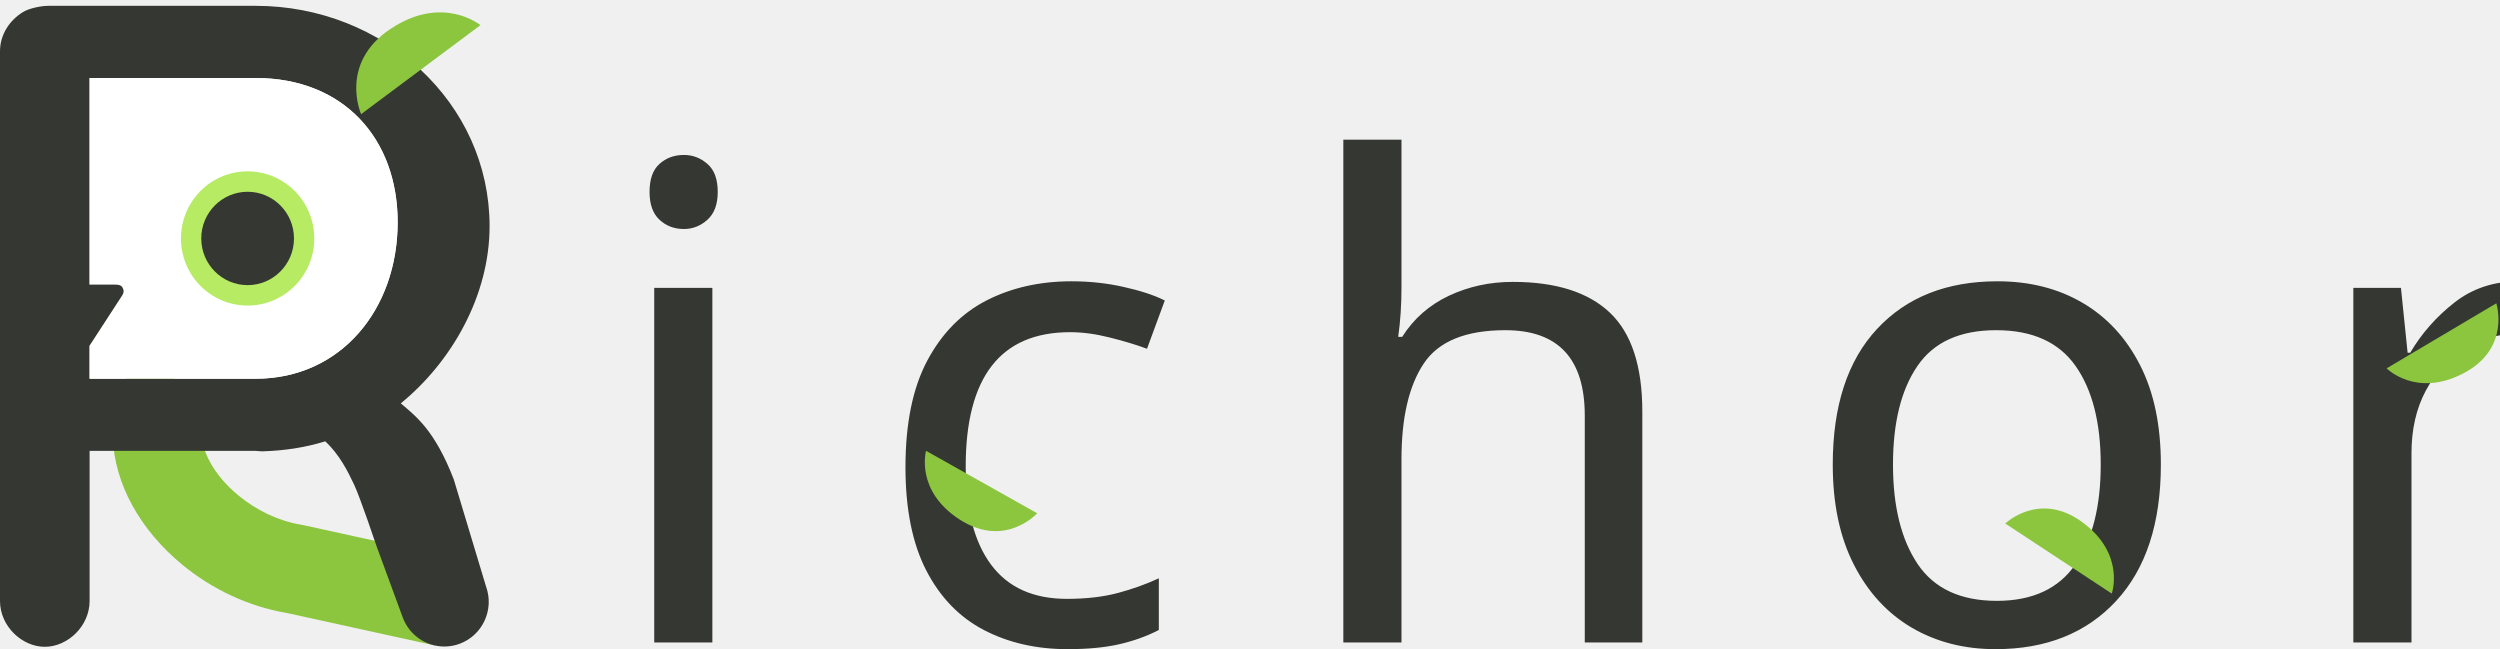
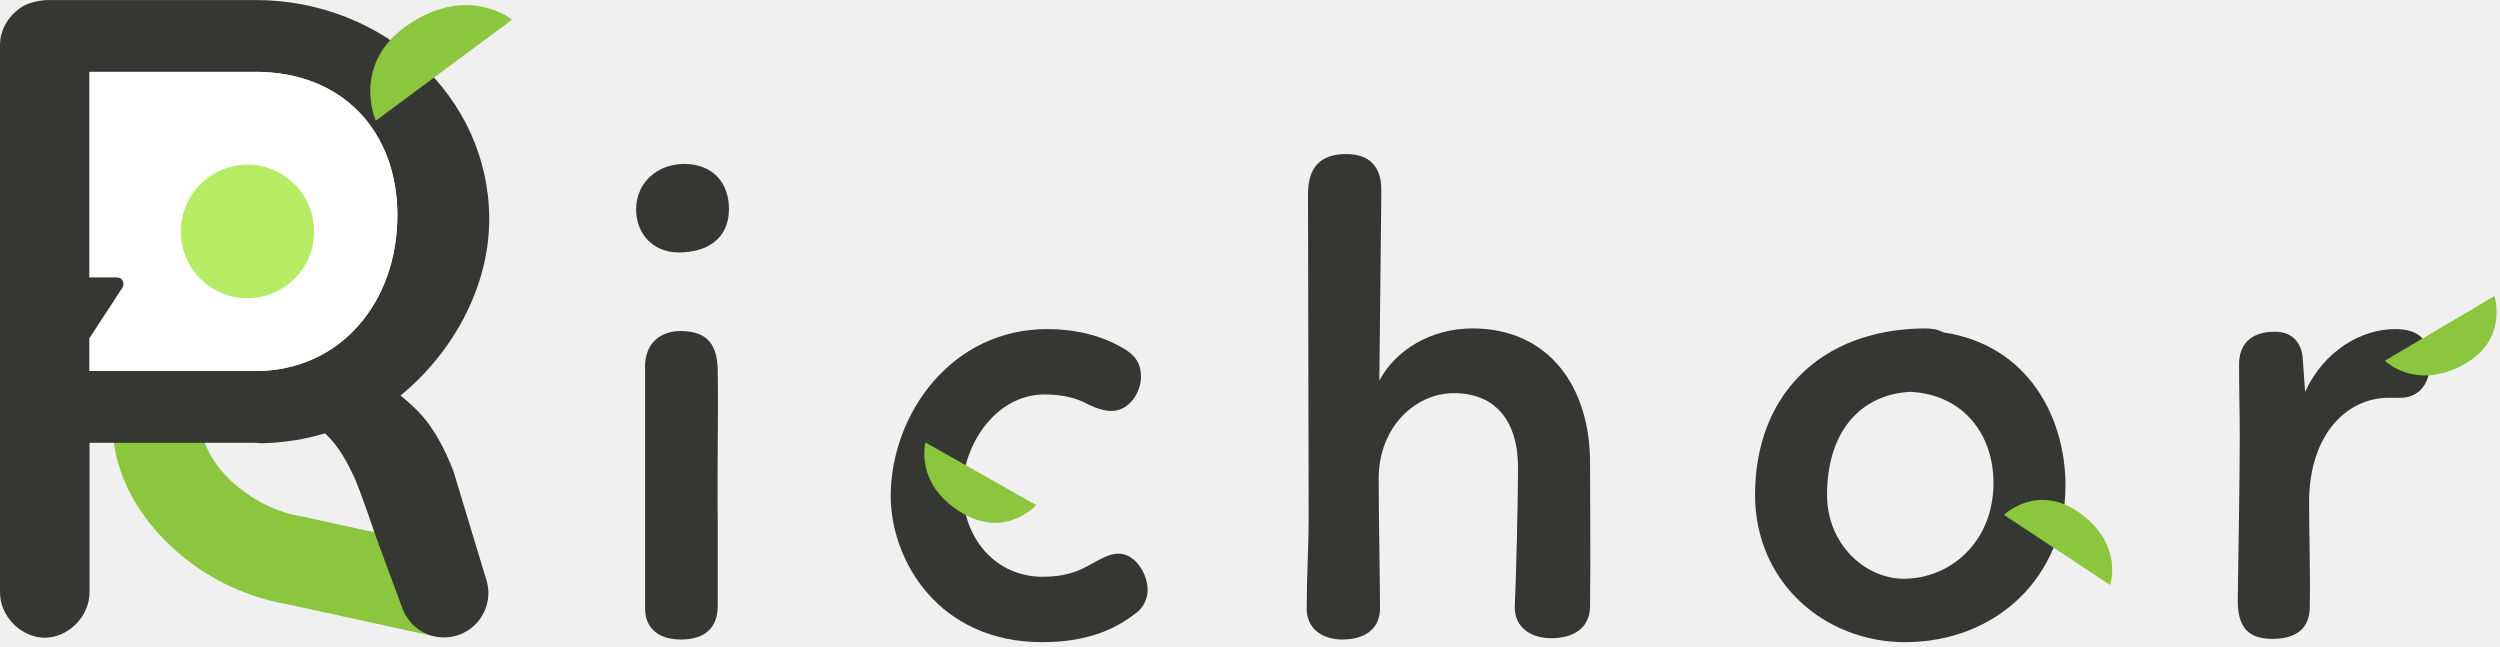
- <svg xmlns="http://www.w3.org/2000/svg" width="393px" height="102px" viewBox="0 0 393 102" version="1.1">
+ <svg xmlns="http://www.w3.org/2000/svg" width="433px" height="112px" viewBox="0 0 433 112" version="1.1">
  <defs />
  <g id="Page-1" stroke="none" stroke-width="1" fill="none" fill-rule="evenodd">
-     <g id="home-" transform="translate(-448, -288)">
-       <g id="Group" transform="translate(448, 288)">
+     <g id="home-" transform="translate(-428, -284)">
+       <g id="Group-2" transform="translate(428, 284)">
        <g id="Page-1">
-           <path d="M68.363,101.47 L44.978,96.34 C39.202,95.368 33.428,92.7 28.695,88.81 C21.976,83.288 17.983,75.997 17.741,68.811 C17.561,63.475 19.515,58.6 23.24,55.089 L32.779,65.35 C32.284,65.817 31.633,66.632 31.691,68.333 C31.771,70.719 33.345,74.49 37.522,77.924 C40.433,80.315 43.937,81.939 47.387,82.494 L47.771,82.568 L71.335,87.74 L68.363,101.47 Z" id="Fill-1" fill="#8CC63F" />
-           <path d="M14.085,12.263 L40.193,12.263 C54.025,12.263 62.514,21.807 62.514,34.922 C62.514,48.636 53.571,59.536 40.193,59.536 L14.085,59.536 L14.085,12.263 Z M59.187,85.842 L63.303,97.042 C64.347,99.88 67.013,101.634 69.85,101.634 C70.655,101.634 71.473,101.492 72.271,101.195 C75.886,99.847 77.732,95.804 76.395,92.167 L71.335,75.367 C68.317,67.563 65.33,65.406 63.006,63.406 C70.935,56.936 76.962,46.548 76.962,35.551 C76.962,16.145 60.287,0.917 40.193,0.917 L7.603,0.917 C6.511,0.917 4.568,1.282 3.57,1.923 C1.529,3.179 0,5.423 0,8.052 L0,65.498 L0,94.476 C0,98.453 3.473,101.677 7.043,101.677 C10.613,101.677 14.085,98.453 14.085,94.476 L14.085,70.881 L40.193,70.881 C40.535,70.881 40.871,70.96 41.212,70.95 C44.618,70.854 47.952,70.364 51.129,69.376 C53.374,71.461 54.708,74.151 55.673,76.2 C56.638,78.25 59.187,85.842 59.187,85.842 L59.187,85.842 Z" id="Fill-3" fill="#353732" />
-           <path d="M40.193,59.536 C53.571,59.536 62.513,48.636 62.513,34.922 C62.513,21.807 54.025,12.263 40.193,12.263 L14.085,12.263 L14.085,59.536 L40.193,59.536 Z" id="Fill-5" fill="#FFFFFF" />
-           <path d="M13.016,54.71 C12.89,54.71 12.787,54.695 12.662,54.661 C12.059,54.502 11.667,53.981 11.667,53.391 L11.667,45.611 C11.667,44.882 12.244,44.742 13.016,44.742 L18.036,44.742 C18.54,44.742 19.007,44.775 19.254,45.19 C19.5,45.607 19.491,46.005 19.228,46.412 L14.208,54.135 C13.949,54.535 13.493,54.71 13.016,54.71" id="Fill-9" fill="#353732" />
-           <g id="Group-13" transform="translate(55.58537, 1.623055)" fill="#8CC63F">
-             <path d="M19.938,2.335 L1.182,16.32 C1.182,16.32 -2.373,8.347 5.832,2.899 C14.036,-2.549 19.938,2.335 19.938,2.335" id="Fill-11" />
+           <path d="M75.267,110.226 L49.52,104.603 C43.161,103.538 36.804,100.613 31.593,96.349 C24.195,90.296 19.799,82.305 19.532,74.427 C19.335,68.578 21.486,63.235 25.587,59.387 L36.089,70.633 C35.544,71.145 34.828,72.038 34.891,73.904 C34.979,76.519 36.713,80.653 41.311,84.417 C44.516,87.038 48.374,88.818 52.172,89.427 L52.595,89.507 L78.539,95.176 L75.267,110.226 Z" id="Fill-1" fill="#8CC63F" />
+           <path d="M15.508,12.442 L44.252,12.442 C59.481,12.442 68.827,22.904 68.827,37.28 C68.827,52.312 58.981,64.26 44.252,64.26 L15.508,64.26 L15.508,12.442 Z M65.164,93.096 L69.696,105.373 C70.845,108.484 73.78,110.406 76.904,110.406 C77.79,110.406 78.691,110.251 79.569,109.926 C83.55,108.448 85.582,104.016 84.11,100.029 L78.539,81.614 C75.216,73.059 71.927,70.695 69.368,68.503 C78.098,61.41 84.733,50.024 84.733,37.97 C84.733,16.697 66.375,0.006 44.252,0.006 L8.371,0.006 C7.169,0.006 5.03,0.406 3.931,1.107 C1.683,2.485 0,4.944 0,7.826 L0,70.796 L0,102.56 C0,106.92 3.823,110.454 7.754,110.454 C11.685,110.454 15.508,106.92 15.508,102.56 L15.508,76.697 L44.252,76.697 C44.628,76.697 44.998,76.783 45.374,76.772 C49.123,76.667 52.795,76.13 56.292,75.047 C58.764,77.332 60.232,80.281 61.295,82.527 C62.358,84.774 65.164,93.096 65.164,93.096 L65.164,93.096 Z" id="Fill-3" fill="#353732" />
+           <path d="M44.252,64.26 C58.981,64.26 68.826,52.312 68.826,37.28 C68.826,22.904 59.48,12.442 44.252,12.442 L15.507,12.442 L15.507,64.26 L44.252,64.26 Z" id="Fill-5" fill="#FFFFFF" />
+           <path d="M14.33,58.971 C14.192,58.971 14.078,58.954 13.941,58.917 C13.277,58.742 12.845,58.171 12.845,57.524 L12.845,48.997 C12.845,48.197 13.481,48.044 14.33,48.044 L19.857,48.044 C20.413,48.044 20.926,48.08 21.198,48.535 C21.469,48.992 21.459,49.428 21.169,49.875 L15.642,58.34 C15.358,58.778 14.856,58.971 14.33,58.971" id="Fill-9" fill="#353732" />
+           <g id="Group-13" transform="translate(63.19867, 0.779117)" fill="#8CC63F">
+             <path d="M25.476,2.628 L1.896,20.133 C1.896,20.133 -2.572,10.153 7.742,3.335 C18.056,-3.484 25.476,2.628 25.476,2.628" id="Fill-11" />
          </g>
-           <path d="M49.404,37.485 C49.404,43.312 44.713,48.034 38.926,48.034 C33.139,48.034 28.448,43.312 28.448,37.485 C28.448,31.658 33.139,26.935 38.926,26.935 C44.713,26.935 49.404,31.658 49.404,37.485" id="Fill-14" fill="#B6EB63" />
-           <path d="M46.214,37.485 C46.214,41.537 42.951,44.823 38.926,44.823 C34.901,44.823 31.638,41.537 31.638,37.485 C31.638,33.433 34.901,30.147 38.926,30.147 C42.951,30.147 46.214,33.433 46.214,37.485" id="Fill-16" fill="#353732" />
+           <path d="M54.393,40.089 C54.393,46.476 49.228,51.653 42.857,51.653 C36.486,51.653 31.321,46.476 31.321,40.089 C31.321,33.702 36.486,28.525 42.857,28.525 C49.228,28.525 54.393,33.702 54.393,40.089" id="Fill-14" fill="#B6EB63" />
        </g>
-         <text id="ichor" font-family="Linotte-SemiBold, Linotte" font-size="104" font-weight="500" letter-spacing="15.789" fill="#353732">
-           <tspan x="94" y="101">ichor</tspan>
-         </text>
-         <path d="M332.66,82.08 L316.584,94.048 C316.584,94.048 313.537,87.225 320.569,82.563 C327.602,77.901 332.66,82.08 332.66,82.08" id="Fill-11-Copy-2" fill="#8CC63F" transform="translate(324.2938, 87.20315) rotate(70) translate(-324.2938, -87.20315) " />
-         <path d="M392.403,48.559 L376.326,60.527 C376.326,60.527 373.28,53.704 380.312,49.042 C387.344,44.38 392.403,48.559 392.403,48.559" id="Fill-11-Copy-3" fill="#8CC63F" transform="translate(384.0362, 53.68211) rotate(-174) translate(-384.0362, -53.68211) " />
-         <path d="M162.023,71.304 L145.946,83.272 C145.946,83.272 142.9,76.449 149.932,71.787 C156.964,67.125 162.023,71.304 162.023,71.304" id="Fill-11-Copy-4" fill="#8CC63F" transform="translate(153.6563, 76.42738) rotate(-114) translate(-153.6563, -76.42738) " />
+         <path d="M111.729,63.06 L111.729,105.388 C111.729,109.048 114.361,110.764 117.907,110.764 C122.025,110.764 124.428,108.82 124.313,104.587 L124.313,90.287 C124.199,81.707 124.428,72.898 124.313,64.318 C124.313,58.712 121.568,57.34 117.793,57.34 C115.047,57.34 111.958,58.827 111.729,63.06 Z M117.564,43.726 C122.369,43.726 126.258,41.438 126.258,36.176 C126.258,31.828 123.627,28.396 118.479,28.396 C114.818,28.396 110.929,30.57 110.242,35.146 C109.67,39.951 112.759,43.726 117.564,43.726 Z M195.107,60.657 C190.759,57.912 185.84,56.996 181.379,56.996 C164.905,56.996 154.38,71.525 154.266,85.825 C154.266,97.265 162.731,111.222 180.463,111.222 C188.243,111.222 193.047,109.048 196.594,106.303 C197.967,105.388 198.767,103.786 198.767,102.184 C198.767,99.324 196.594,95.892 193.734,95.892 C192.018,95.892 190.531,96.922 189.158,97.608 C186.984,98.867 184.696,99.896 180.578,99.896 C172.57,99.896 166.735,93.376 166.735,84.681 C166.735,77.245 172.341,68.322 180.921,68.322 C183.667,68.322 185.726,68.78 187.556,69.58 C188.7,70.152 190.645,71.182 192.475,71.182 C195.679,71.182 197.623,67.864 197.623,65.233 C197.623,63.174 196.823,61.801 195.107,60.657 Z M226.546,33.544 L226.661,90.172 C226.661,93.833 226.317,100.354 226.317,105.388 C226.317,108.934 229.063,110.764 232.495,110.764 C236.385,110.764 239.016,108.934 239.016,105.388 C239.016,100.125 238.787,89.829 238.787,82.851 C238.787,74.042 245.079,68.093 251.829,68.093 C258.807,68.093 262.925,72.669 262.925,81.02 C262.925,86.168 262.582,100.812 262.353,105.159 C262.353,108.82 265.328,110.536 268.645,110.536 C272.535,110.536 275.281,108.82 275.395,105.159 C275.509,95.892 275.395,87.884 275.395,80.105 C275.395,67.064 268.302,56.882 255.032,56.882 C247.939,56.882 241.761,60.543 238.901,65.92 C239.13,41.667 239.245,36.404 239.245,32.858 C239.245,28.854 237.185,26.68 233.181,26.68 C228.72,26.68 226.546,28.968 226.546,33.544 Z M333.147,56.882 C334.405,56.882 335.549,56.996 336.579,57.568 C351.222,59.742 357.743,72.212 357.743,84.109 C357.743,99.782 345.845,111.222 329.943,111.222 C316.101,111.222 303.975,100.926 303.975,85.711 C303.975,68.665 315.071,57.111 333.147,56.882 Z M345.273,83.652 C345.273,75.3 340.125,68.322 330.859,67.864 C322.164,68.322 316.444,74.843 316.444,85.711 C316.444,94.405 323.194,100.24 329.715,100.24 C337.837,100.24 345.273,93.833 345.273,83.652 Z M387.809,63.403 C387.809,67.407 387.924,71.64 387.924,75.529 C387.924,83.652 387.695,94.863 387.581,103.672 C387.466,109.048 389.754,110.65 393.644,110.65 C397.305,110.65 399.936,109.163 400.05,105.388 C400.165,98.981 399.936,92.689 399.936,86.969 C399.936,75.529 406.228,68.894 413.778,68.894 L415.723,68.894 C419.384,68.894 420.871,65.92 420.871,62.945 C420.871,58.712 418.812,56.996 414.808,56.996 C409.088,56.996 402.567,60.657 399.249,67.864 L398.792,61.572 C398.334,58.827 396.618,57.454 393.987,57.454 C390.097,57.454 387.695,59.399 387.809,63.403 Z" id="ichor" fill="#353732" />
+         <path d="M366.254,88.972 L348.554,102.091 C348.554,102.091 345.2,94.612 352.942,89.502 C360.685,84.392 366.254,88.972 366.254,88.972" id="Fill-11-Copy-2" fill="#8CC63F" transform="translate(357.0427, 94.58807) rotate(70) translate(-357.0427, -94.58807) " />
+         <path d="M432.03,52.228 L414.33,65.347 C414.33,65.347 410.975,57.868 418.718,52.758 C426.46,47.647 432.03,52.228 432.03,52.228" id="Fill-11-Copy-3" fill="#8CC63F" transform="translate(422.8182, 57.84385) rotate(-174) translate(-422.8182, -57.84385) " />
+         <path d="M178.385,77.161 L160.685,90.279 C160.685,90.279 157.331,82.8 165.073,77.69 C172.815,72.58 178.385,77.161 178.385,77.161" id="Fill-11-Copy-4" fill="#8CC63F" transform="translate(169.1733, 82.77617) rotate(-114) translate(-169.1733, -82.77617) " />
      </g>
    </g>
  </g>
</svg>
